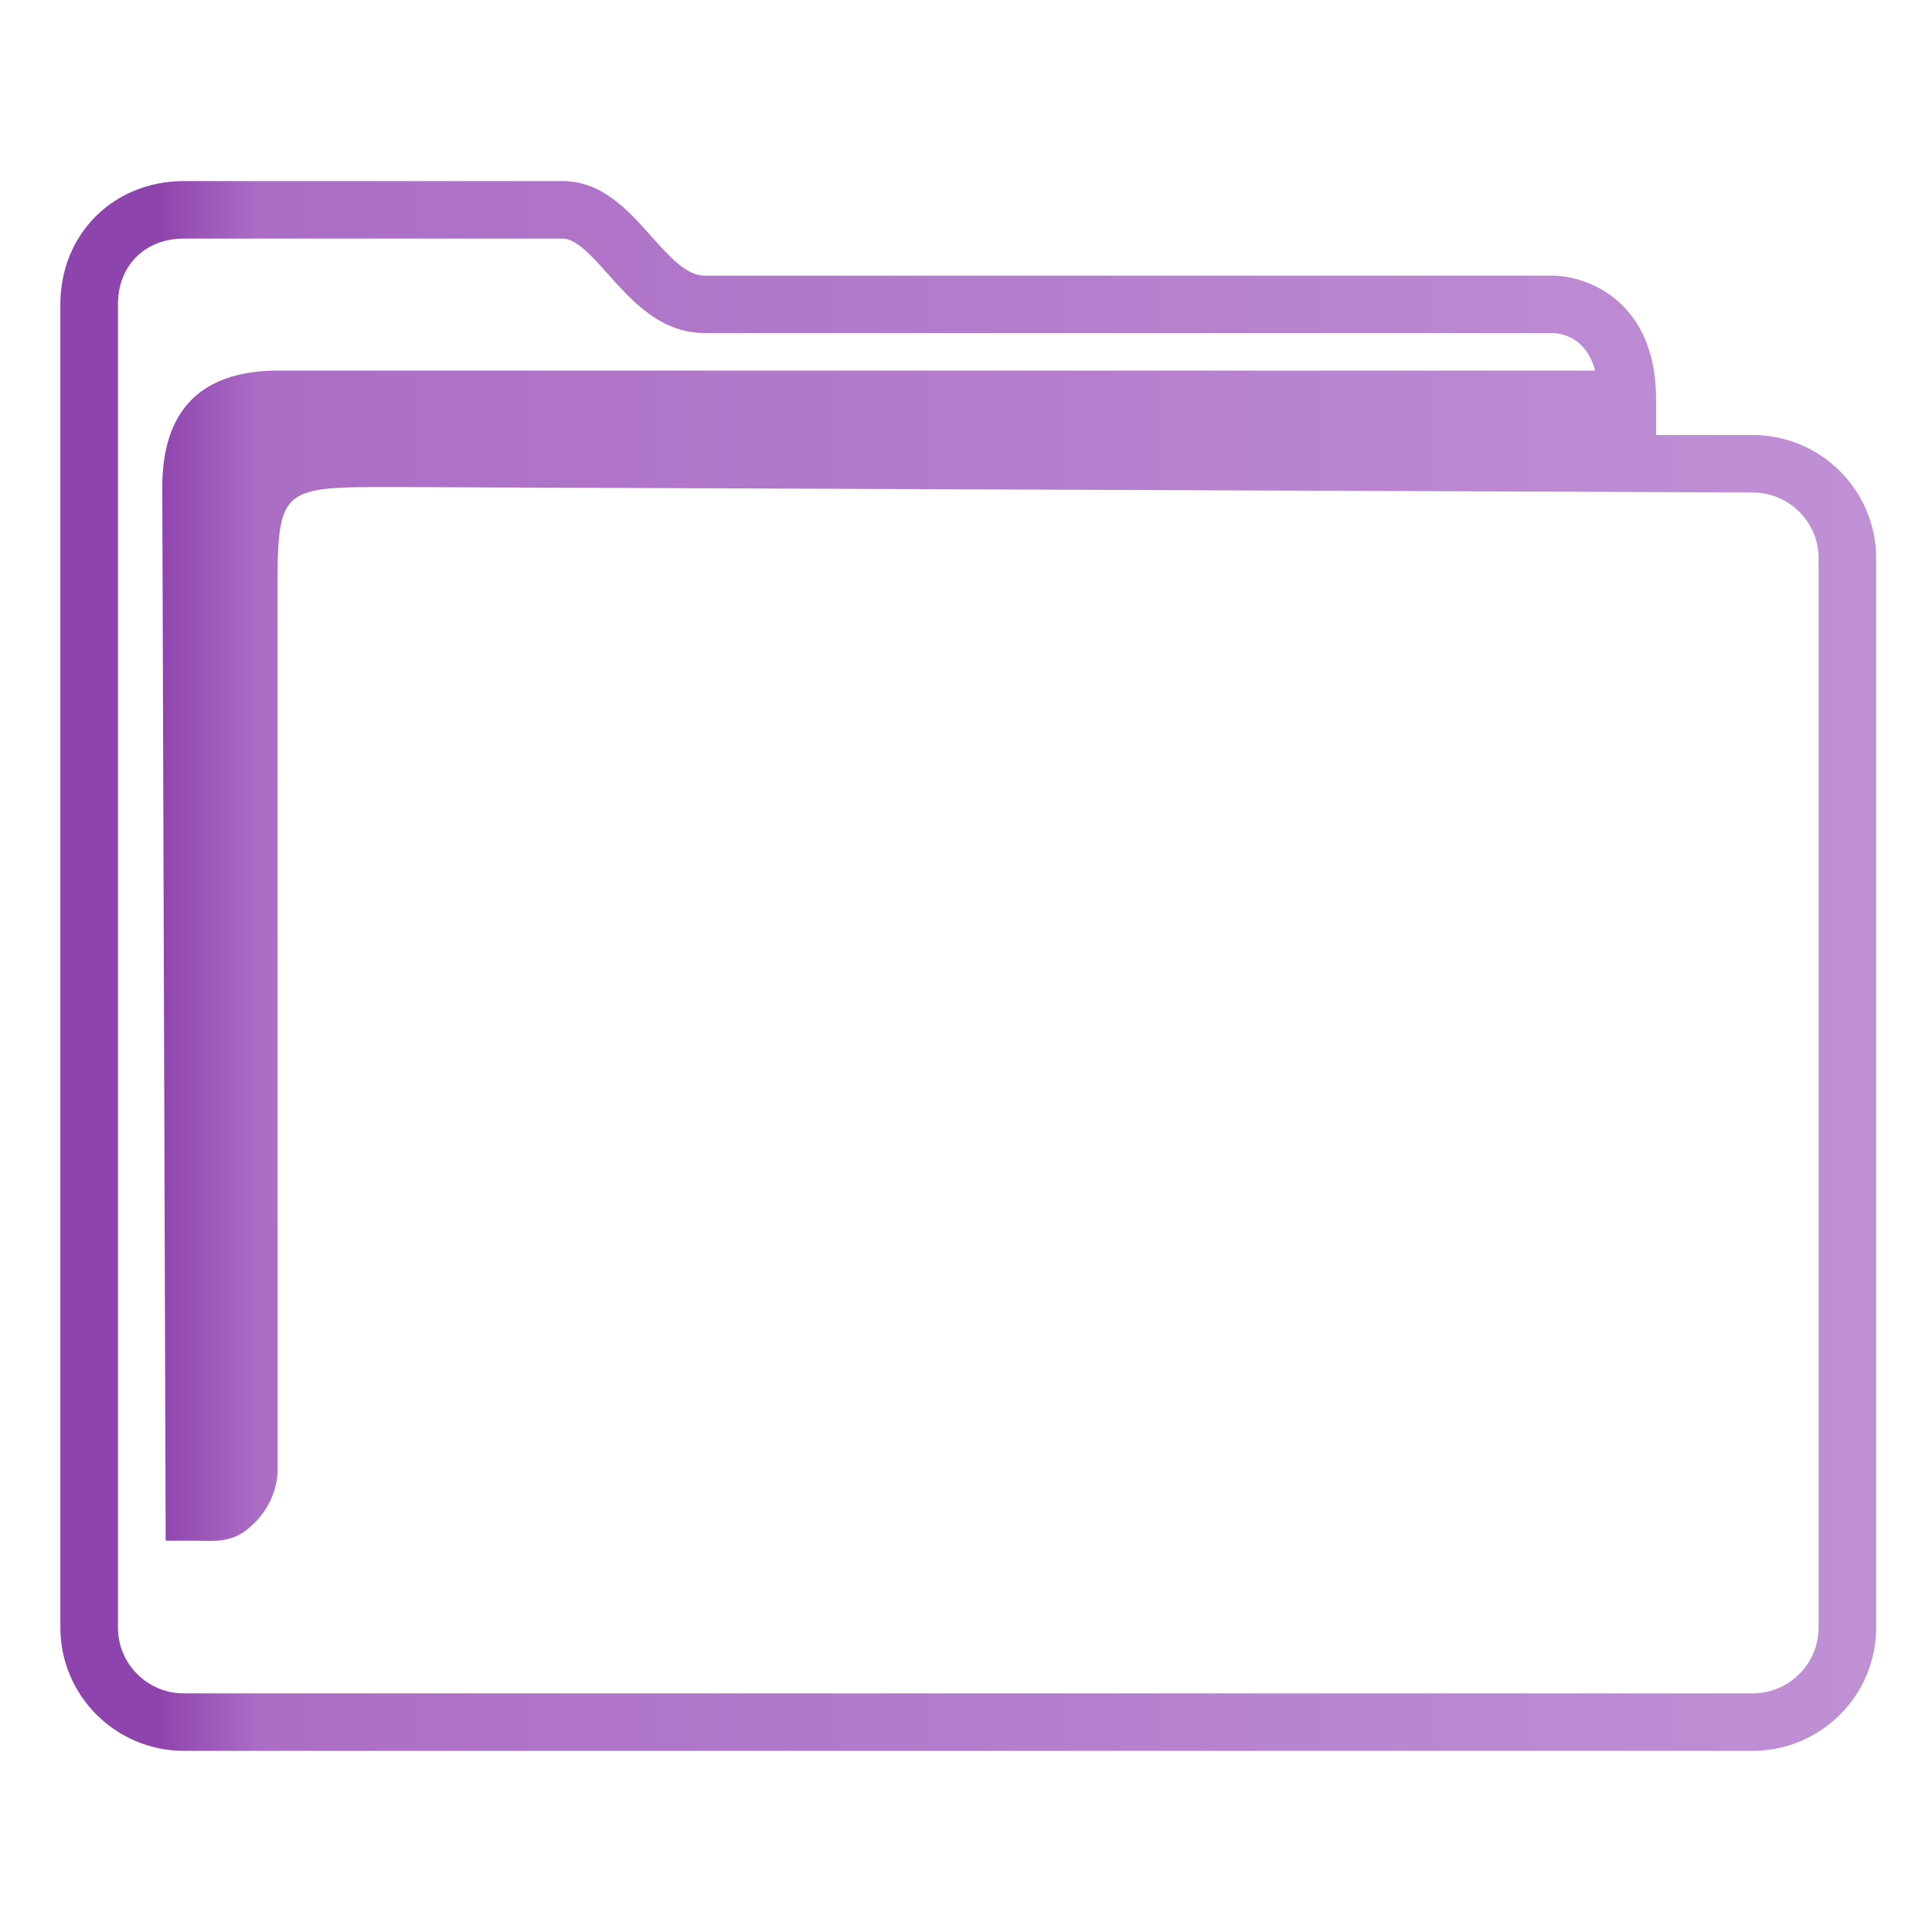
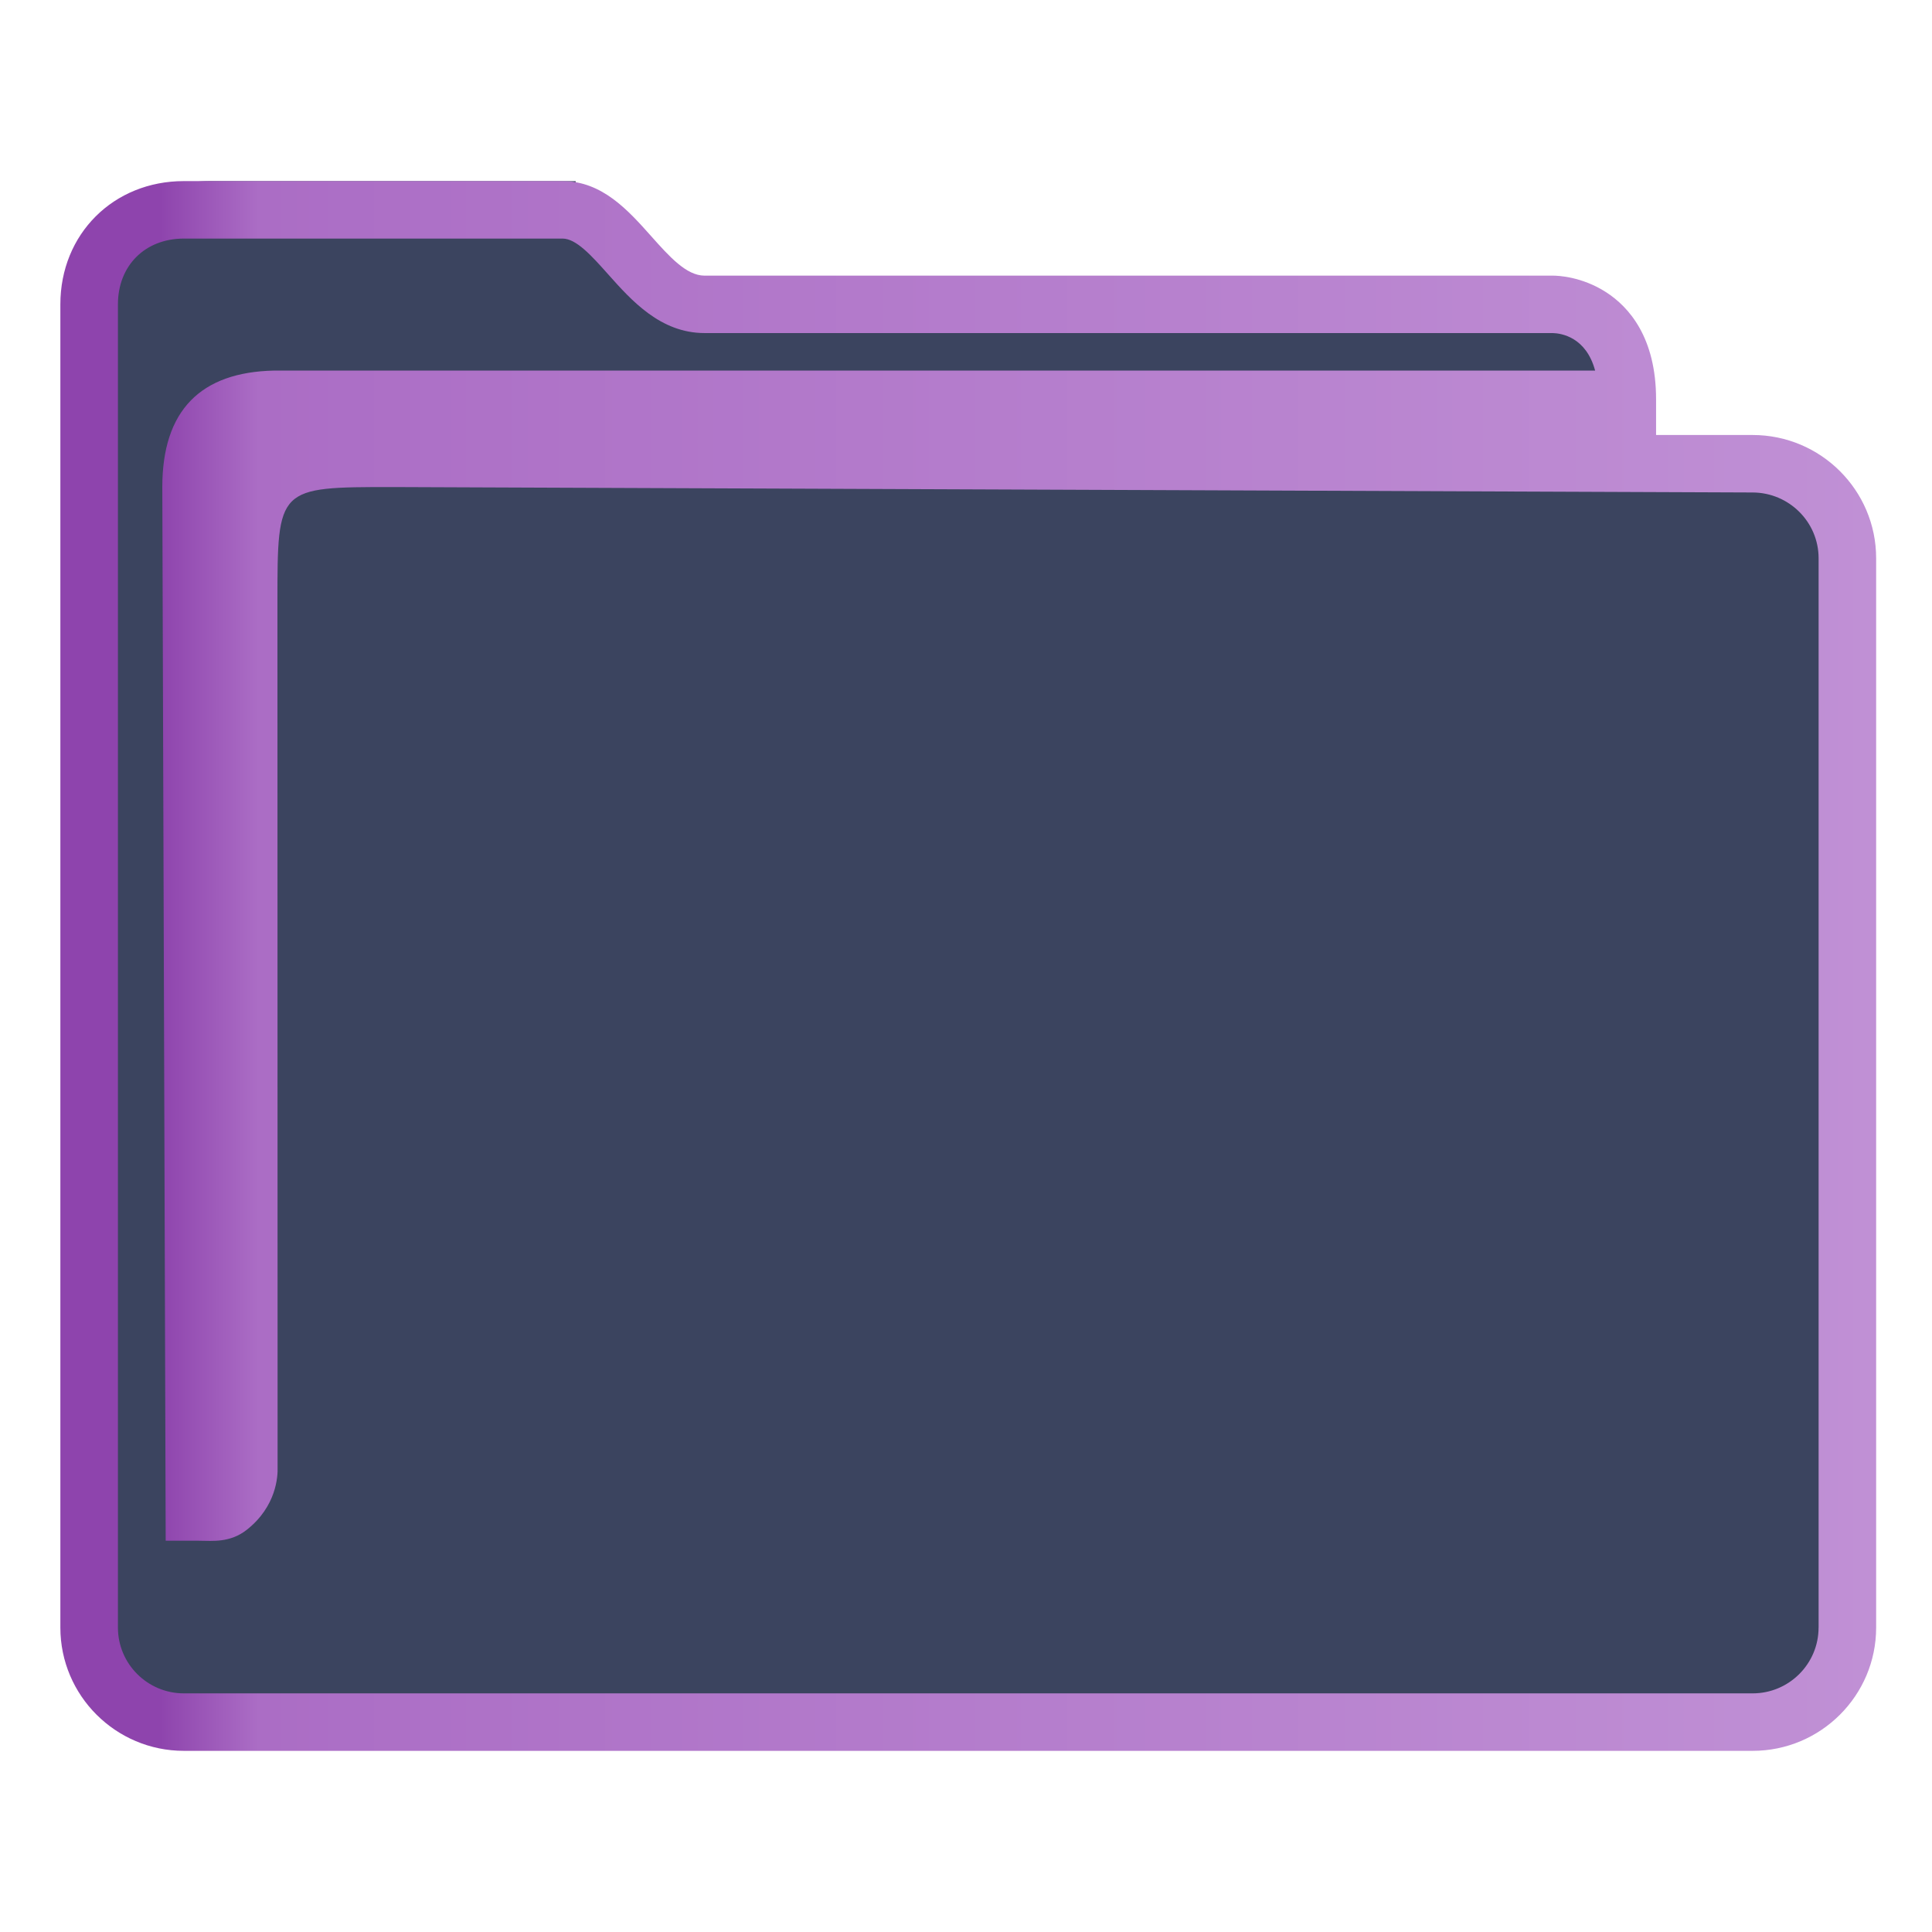
<svg xmlns="http://www.w3.org/2000/svg" xmlns:xlink="http://www.w3.org/1999/xlink" width="64" version="1.1" height="64" id="svg15">
  <defs id="defs5455">
    <linearGradient id="linearGradient4194">
      <stop style="stop-color:#8e44ad" id="stop4196" />
      <stop offset="1" style="stop-color:#9d52bd" id="stop4198" />
    </linearGradient>
-     <linearGradient xlink:href="#linearGradient991" id="linearGradient1482" x1="386.571" y1="516.398" x2="446.621" y2="516.398" gradientUnits="userSpaceOnUse" gradientTransform="matrix(1.001665,0,0,1,-0.6434886,-0.5999992)" />
    <linearGradient id="linearGradient991">
      <stop style="stop-color:#8e44ad;stop-opacity:1" offset="0" id="stop987" />
      <stop style="stop-color:#8e44ad;stop-opacity:1" offset="0.031" id="stop1929" />
      <stop style="stop-color:#8e44ad;stop-opacity:1" offset="0.055" id="stop1263" />
      <stop style="stop-color:#ab6dc5;stop-opacity:1" offset="0.109" id="stop1027" />
      <stop style="stop-color:#c090d5;stop-opacity:1" offset="1" id="stop989" />
    </linearGradient>
+     <linearGradient xlink:href="#linearGradient991" id="linearGradient1358" gradientUnits="userSpaceOnUse" gradientTransform="matrix(1.001665,0,0,1,-0.643489,-0.599999)" x1="386.571" y1="516.398" x2="446.621" y2="516.398" />
  </defs>
  <g id="layer1" transform="translate(-384.5714,-483.798)">
-     <path d="m 442.63,498.208 h -3.199 v -1.181 c 0,-2.051 -0.9,-3.062 -1.655,-3.549 -0.81,-0.522 -1.605,-0.549 -1.757,-0.549 h -28.109 c -0.602,0 -1.168,-0.635 -1.767,-1.307 -0.762,-0.855 -1.626,-1.825 -2.937,-1.825 h -12.544 c -2.332,0 -4.091,1.755 -4.091,4.083 v 43.834 c 0,2.252 1.835,4.083 4.091,4.083 h 51.968 c 2.256,0 4.091,-1.831 4.091,-4.083 v -35.423 c 0,-2.252 -1.835,-4.083 -4.091,-4.083 z m 2.184,39.506 c 0,1.202 -0.98,2.179 -2.184,2.179 h -51.968 c -1.205,0 -2.184,-0.977 -2.184,-2.179 v -43.834 c 0,-1.283 0.898,-2.179 2.184,-2.179 h 12.544 c 0.456,0 0.969,0.576 1.513,1.186 0.772,0.866 1.733,1.944 3.191,1.944 h 28.097 c 0.288,0.008 1.105,0.133 1.405,1.243 h -43.761 c -2.432,0.05 -3.703,1.319 -3.703,3.858 l 0.112,34.904 h 1.159 c 0,0 -0.241,0.002 9.7e-4,0.002 0.375,0 0.967,0.073 1.52,-0.359 0.994,-0.778 1.036,-1.786 1.027,-2.062 l -0.005,-28.677 c 0,-3.808 0,-3.808 3.814,-3.808 l 45.055,0.18 c 1.205,0.005 2.184,0.978 2.184,2.179 v 35.423 z" id="path2-3-3" style="fill:url(#linearGradient1482);fill-opacity:1;stroke-width:0.635" />
+     <path id="fill" d="m 387.571,492.798 v 45 c 0.109,1.511 1,3 3.906,3 h 49.824 c 3.269,0 4.384,-0.499 4.269,-4 v -36 c -1,-2 -8,0 -8,-6 -12,-1 -34,1 -33.929,-5 h -12.074 c -1.998,0 -3.998,1 -3.998,3 z" style="color:#1e92ff;fill:#3b445f;fill-opacity:1;fill-rule:nonzero;stroke:none;stroke-width:10.512" class="ColorScheme-ButtonFocus" />
+     <path d="m 442.63,498.208 h -3.199 v -1.181 c 0,-2.051 -0.9,-3.062 -1.655,-3.549 -0.81,-0.522 -1.605,-0.549 -1.757,-0.549 h -28.109 c -0.602,0 -1.168,-0.635 -1.767,-1.307 -0.762,-0.855 -1.626,-1.825 -2.937,-1.825 h -12.544 c -2.332,0 -4.091,1.755 -4.091,4.083 v 43.834 c 0,2.252 1.835,4.083 4.091,4.083 h 51.968 c 2.256,0 4.091,-1.831 4.091,-4.083 v -35.423 c 0,-2.252 -1.835,-4.083 -4.091,-4.083 z m 2.184,39.506 c 0,1.202 -0.98,2.179 -2.184,2.179 h -51.968 c -1.205,0 -2.184,-0.977 -2.184,-2.179 v -43.834 c 0,-1.283 0.898,-2.179 2.184,-2.179 h 12.544 c 0.456,0 0.969,0.576 1.513,1.186 0.772,0.866 1.733,1.944 3.191,1.944 h 28.097 c 0.288,0.008 1.105,0.133 1.405,1.243 h -43.761 c -2.432,0.05 -3.703,1.319 -3.703,3.858 l 0.112,34.904 h 1.159 c 0,0 -0.241,0.002 9.7e-4,0.002 0.375,0 0.967,0.073 1.52,-0.359 0.994,-0.778 1.036,-1.786 1.027,-2.062 l -0.005,-28.677 c 0,-3.808 0,-3.808 3.814,-3.808 l 45.055,0.18 c 1.205,0.005 2.184,0.978 2.184,2.179 v 35.423 z" id="path2-3-3-7" style="fill:url(#linearGradient1358);fill-opacity:1;stroke-width:0.635" />
  </g>
</svg>
